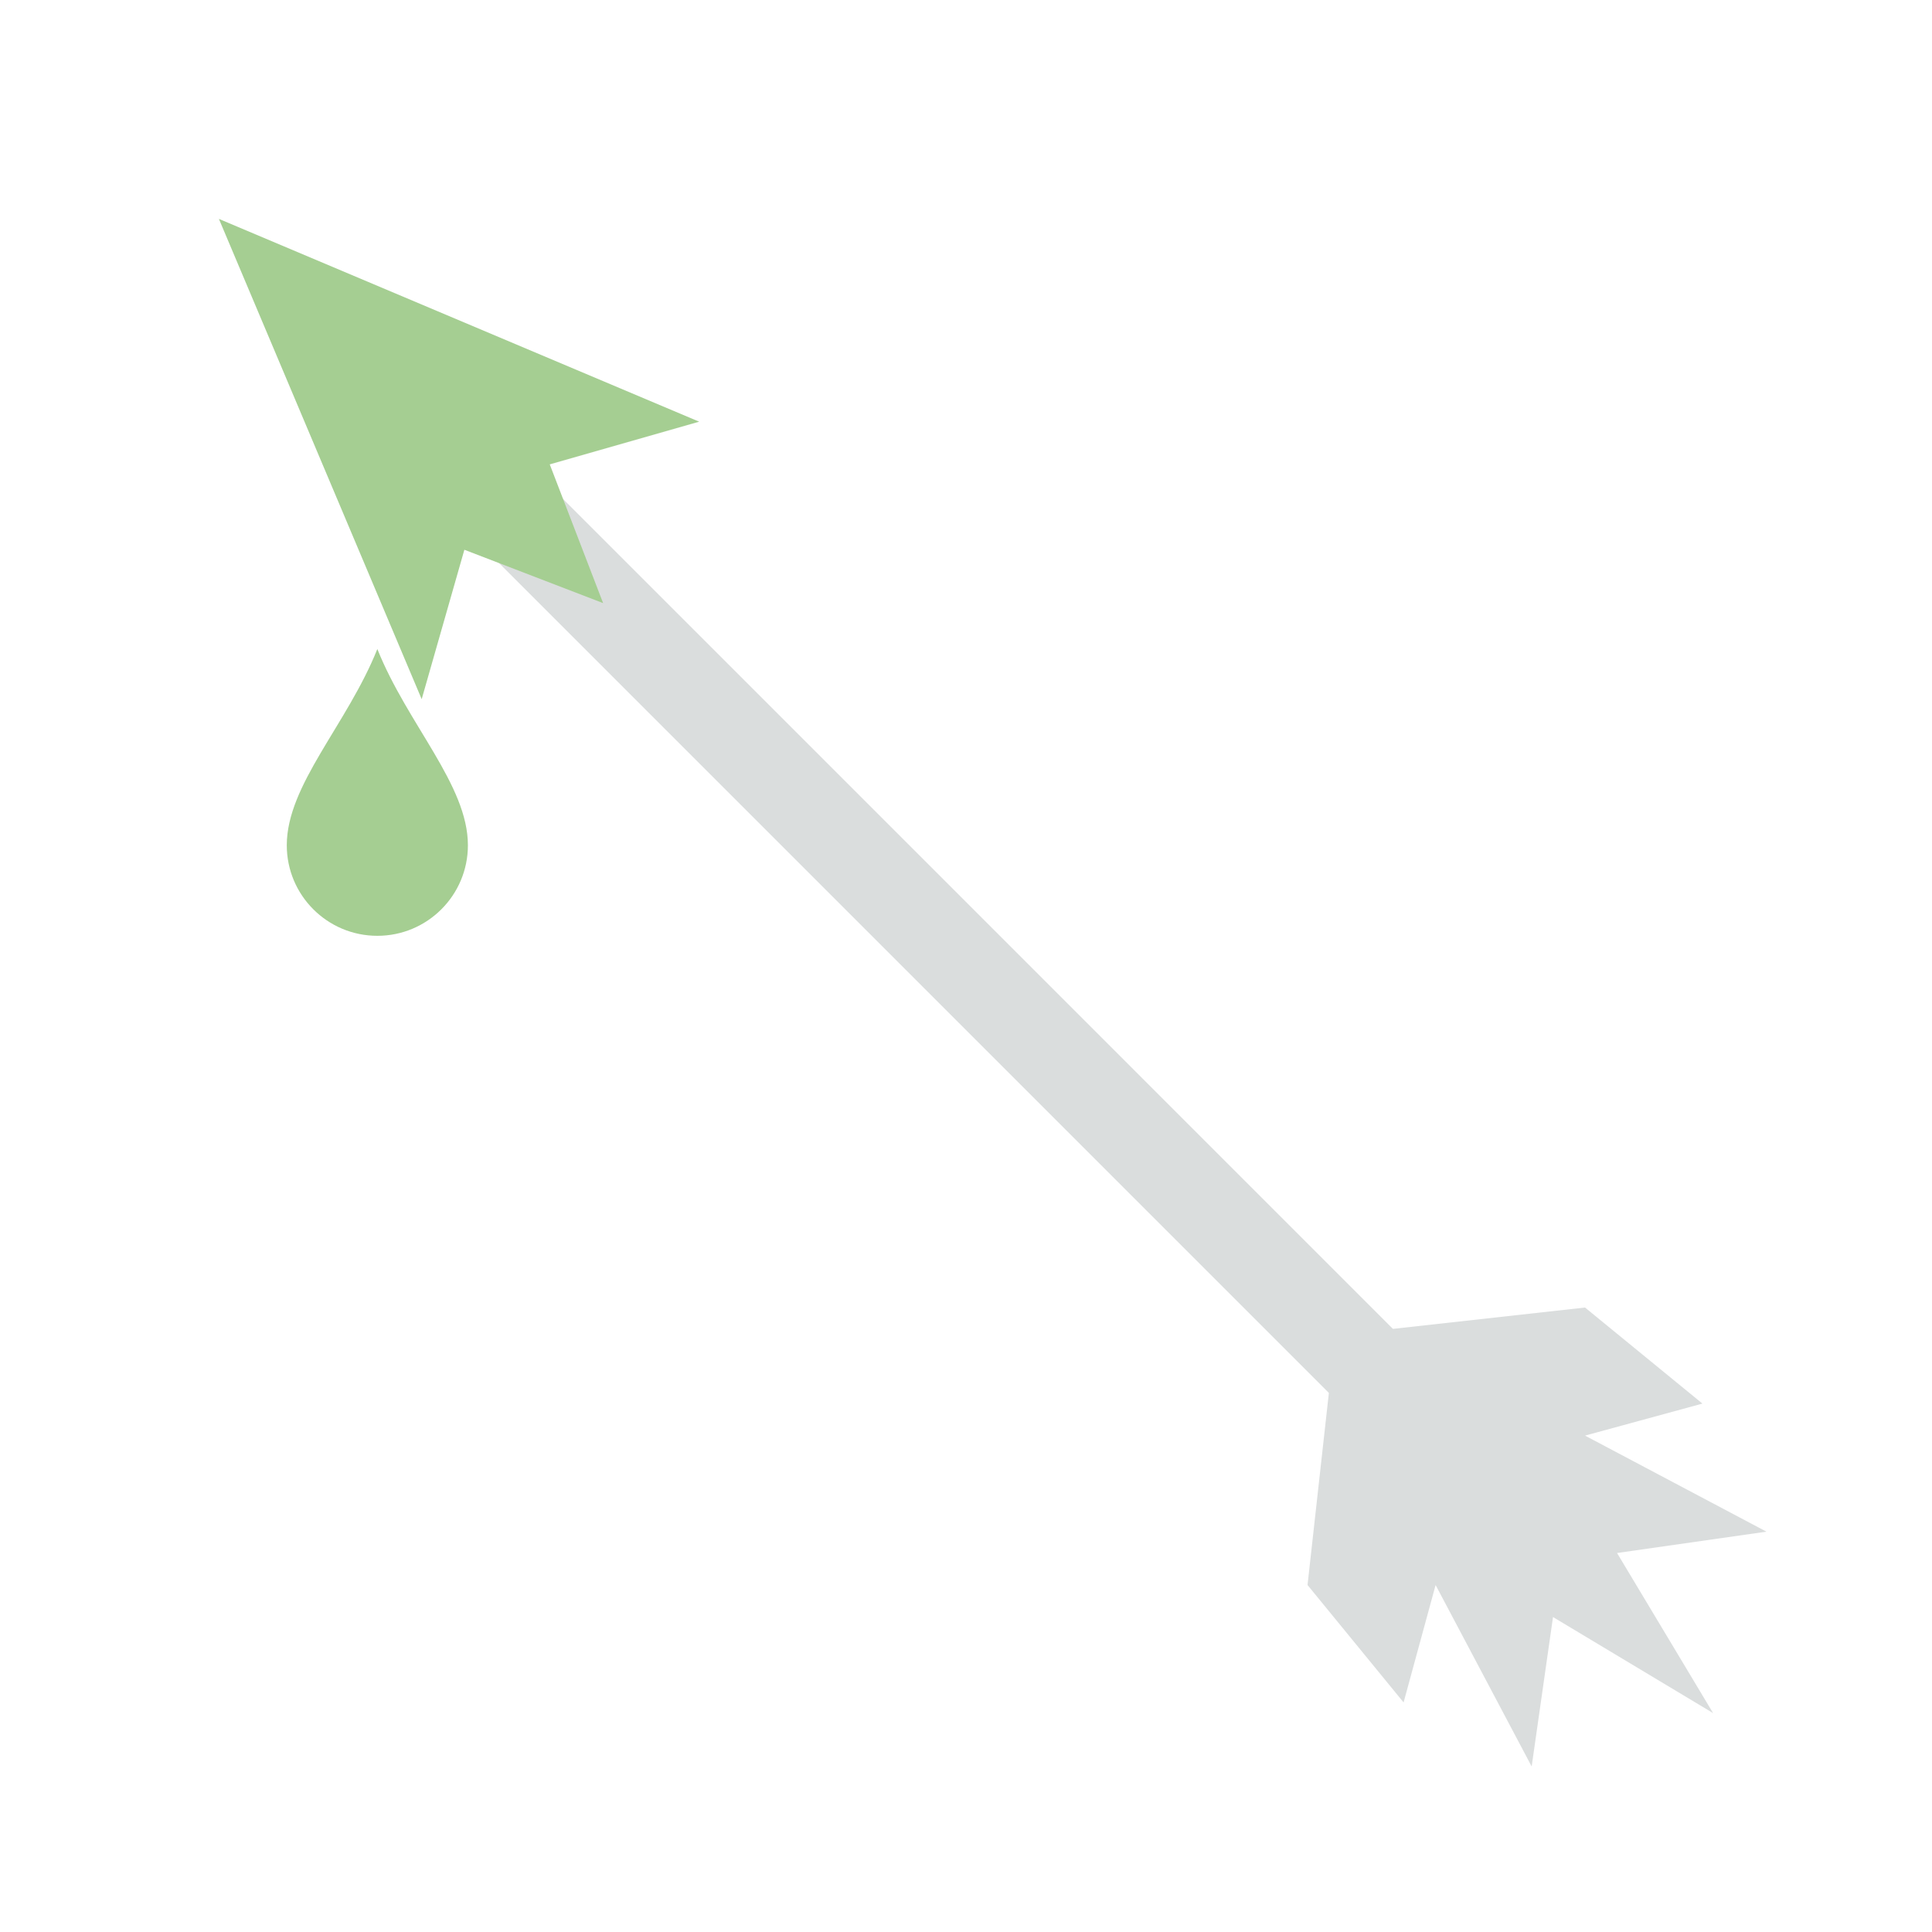
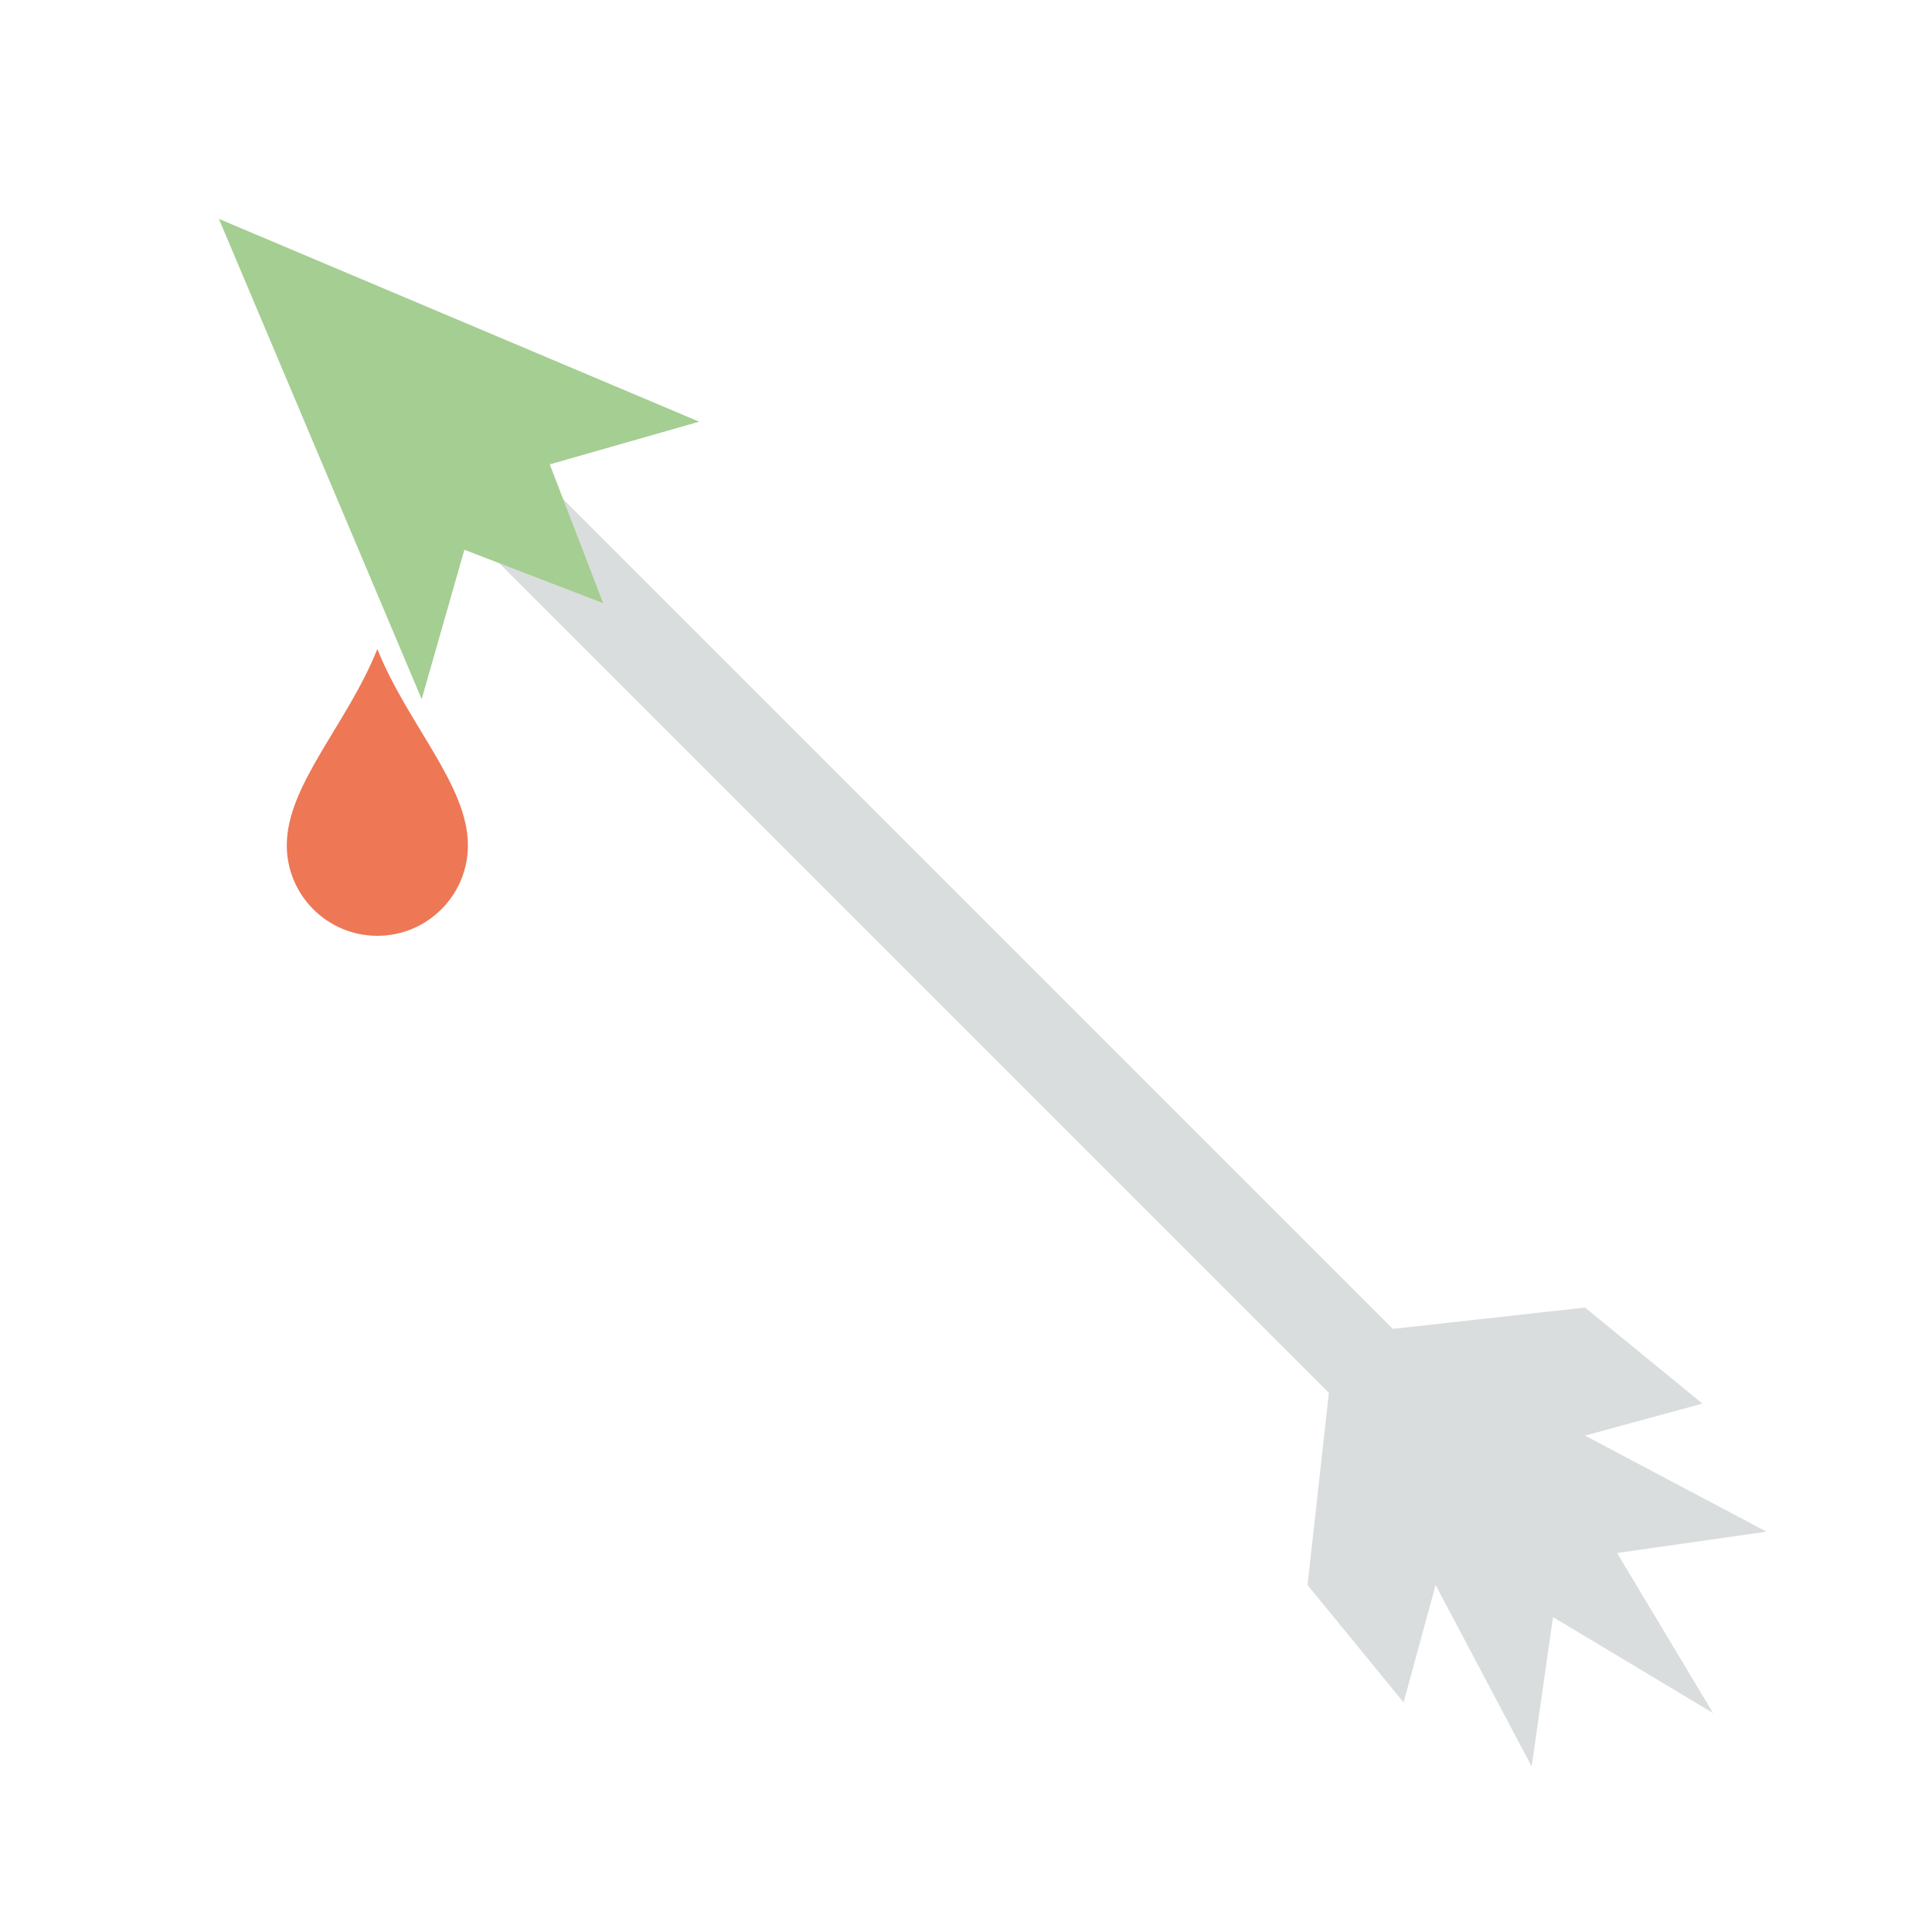
<svg xmlns="http://www.w3.org/2000/svg" width="128" height="128" viewBox="0 0 128 128" data-wheeler-raster-size="2048">
  <g transform="rotate(-45 64 64)">
    <path fill="#DADDDD" d="M61 19 H67 V110 H61 Z" />
    <path fill="#DADDDD" d="M61 101 L51 109 L50 119 L57 115 L53 128 L61 122 L64 134 L67 122 L75 128 L71 115 L78 119 L77 109 L67 101 Z" />
    <path fill="#A5CE92" d="M64 -6 L51 26 L60 21 L64 30 L68 21 L77 26 Z" />
  </g>
-   <path fill="#A5CE92" d="M25 43 C23 48 19 52 19 56 A6 6 0 0 0 31 56 C31 52 27 48 25 43 Z" />
+   <path fill="#EE7755" d="M25 43 C23 48 19 52 19 56 A6 6 0 0 0 31 56 C31 52 27 48 25 43 Z" />
</svg>
